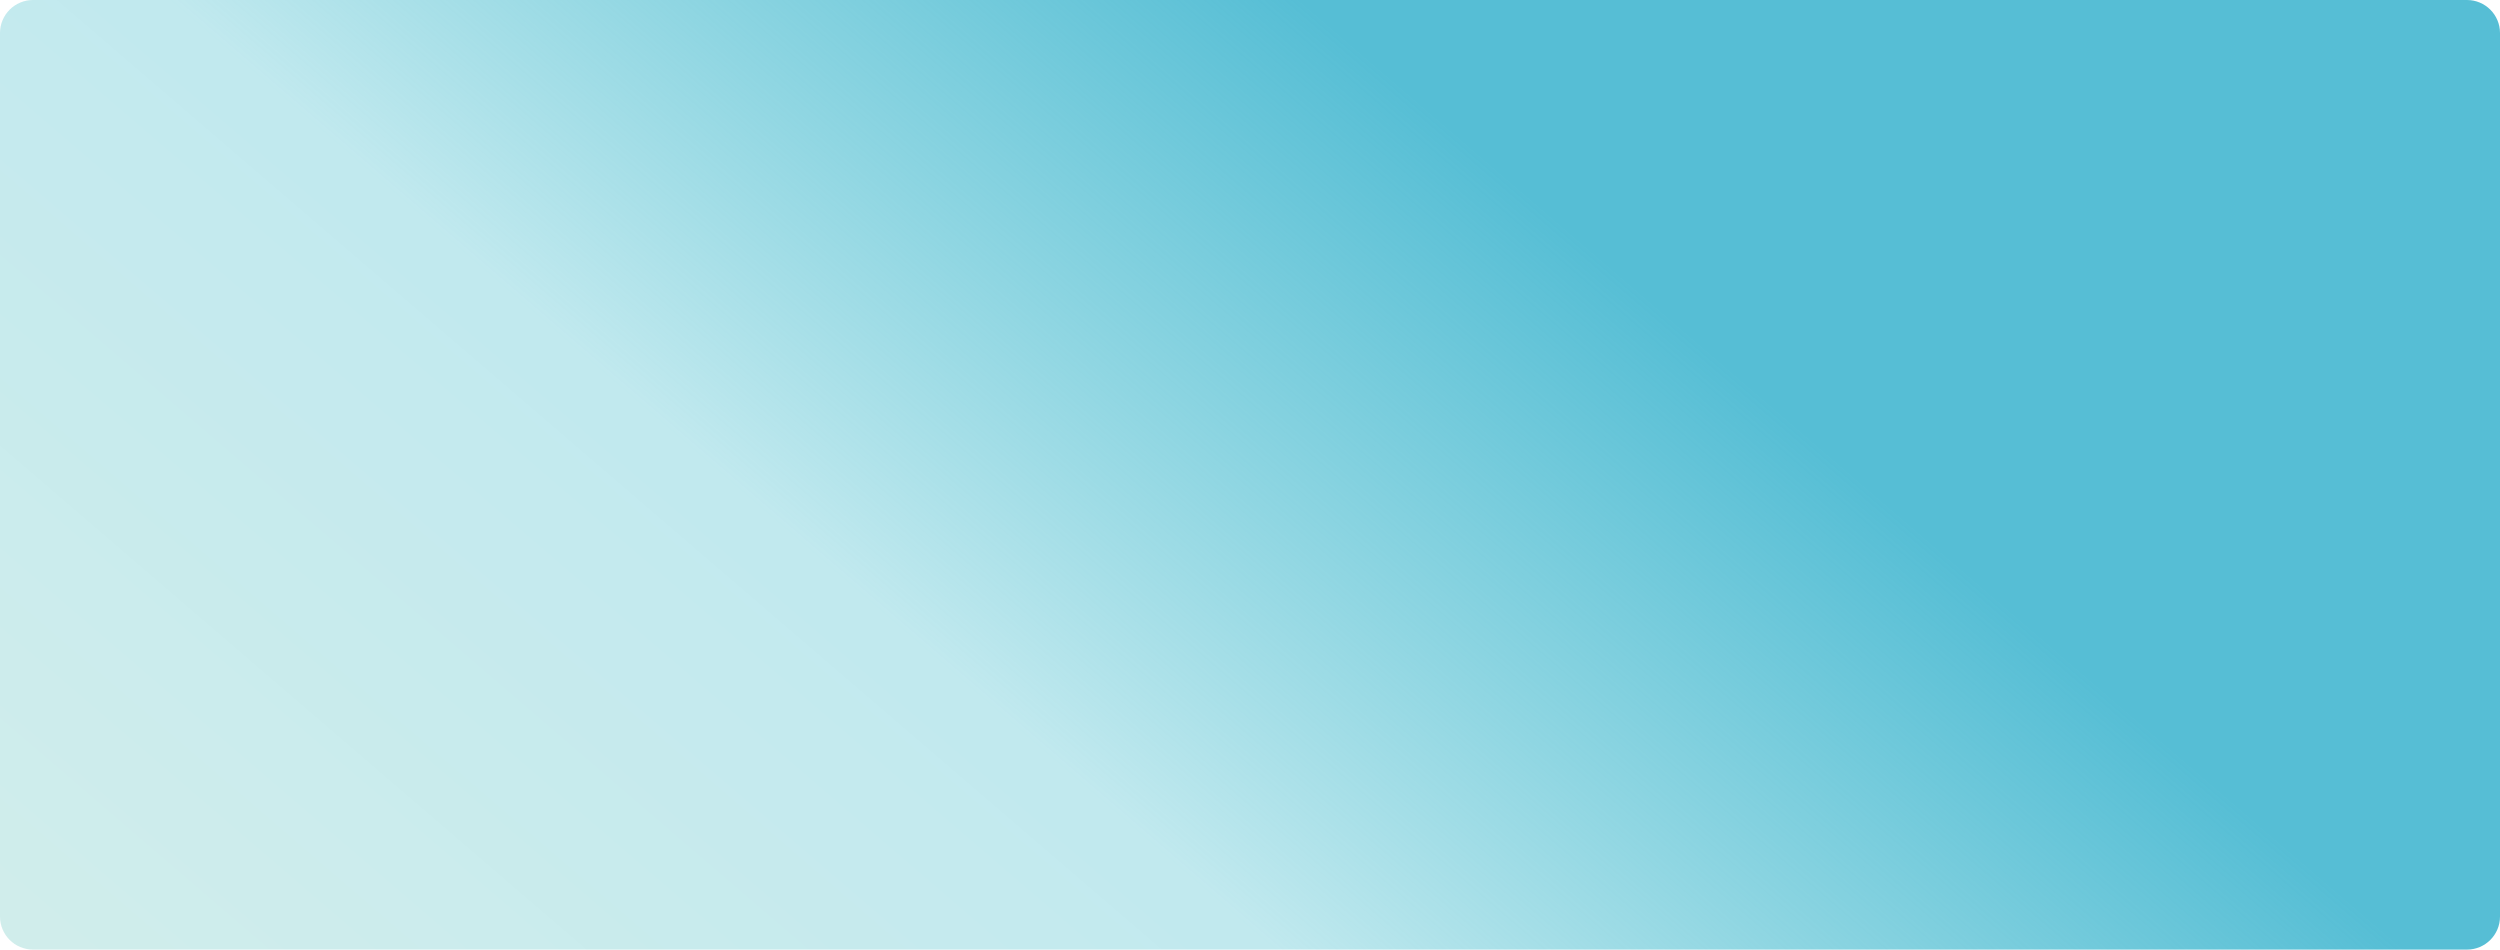
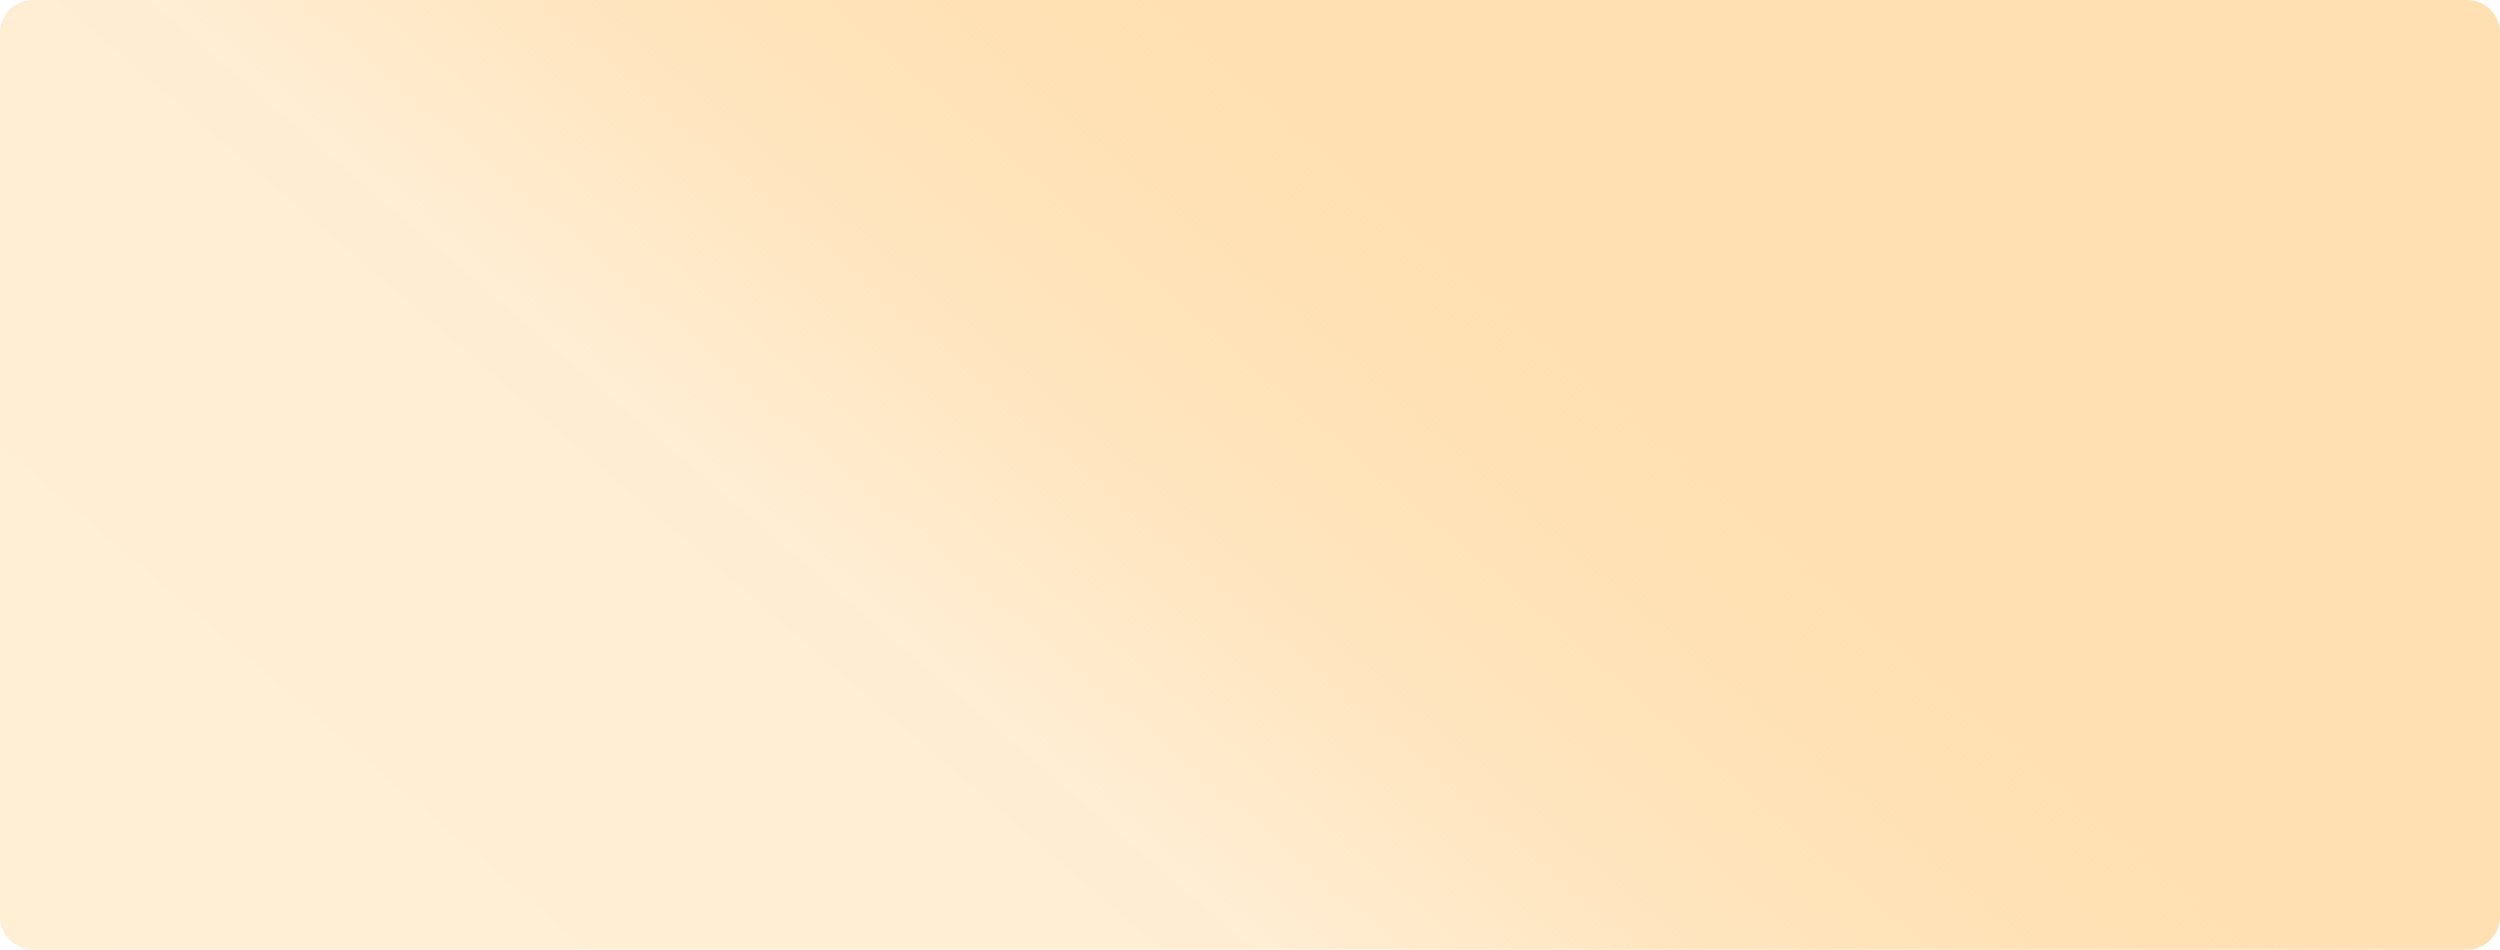
<svg xmlns="http://www.w3.org/2000/svg" width="1240" height="471" viewBox="0 0 1240 471" fill="none">
  <path d="M0 16.386C0 7.336 7.336 0 16.386 0L1223.61 0C1232.66 0 1240 7.336 1240 16.386V454.614C1240 463.664 1232.66 471 1223.61 471L16.386 471C7.336 471 0 463.664 0 454.614L0 16.386Z" fill="url(#paint0_linear_5_871)" />
  <defs>
    <linearGradient id="paint0_linear_5_871" x1="-56.781" y1="502.817" x2="733.307" y2="-416.586" gradientUnits="userSpaceOnUse">
-       <stop stop-color="#7BCCC2" stop-opacity="0.33" />
-       <stop offset="0.391" stop-color="#48BECE" stop-opacity="0.34" />
-       <stop offset="0.692" stop-color="#56BED5" />
+       <stop stop-color="#FFD180" stop-opacity="0.33" />
+       <stop offset="0.391" stop-color="#FFCC80" stop-opacity="0.34" />
+       <stop offset="0.692" stop-color="#FFE0B2" />
    </linearGradient>
  </defs>
</svg>
